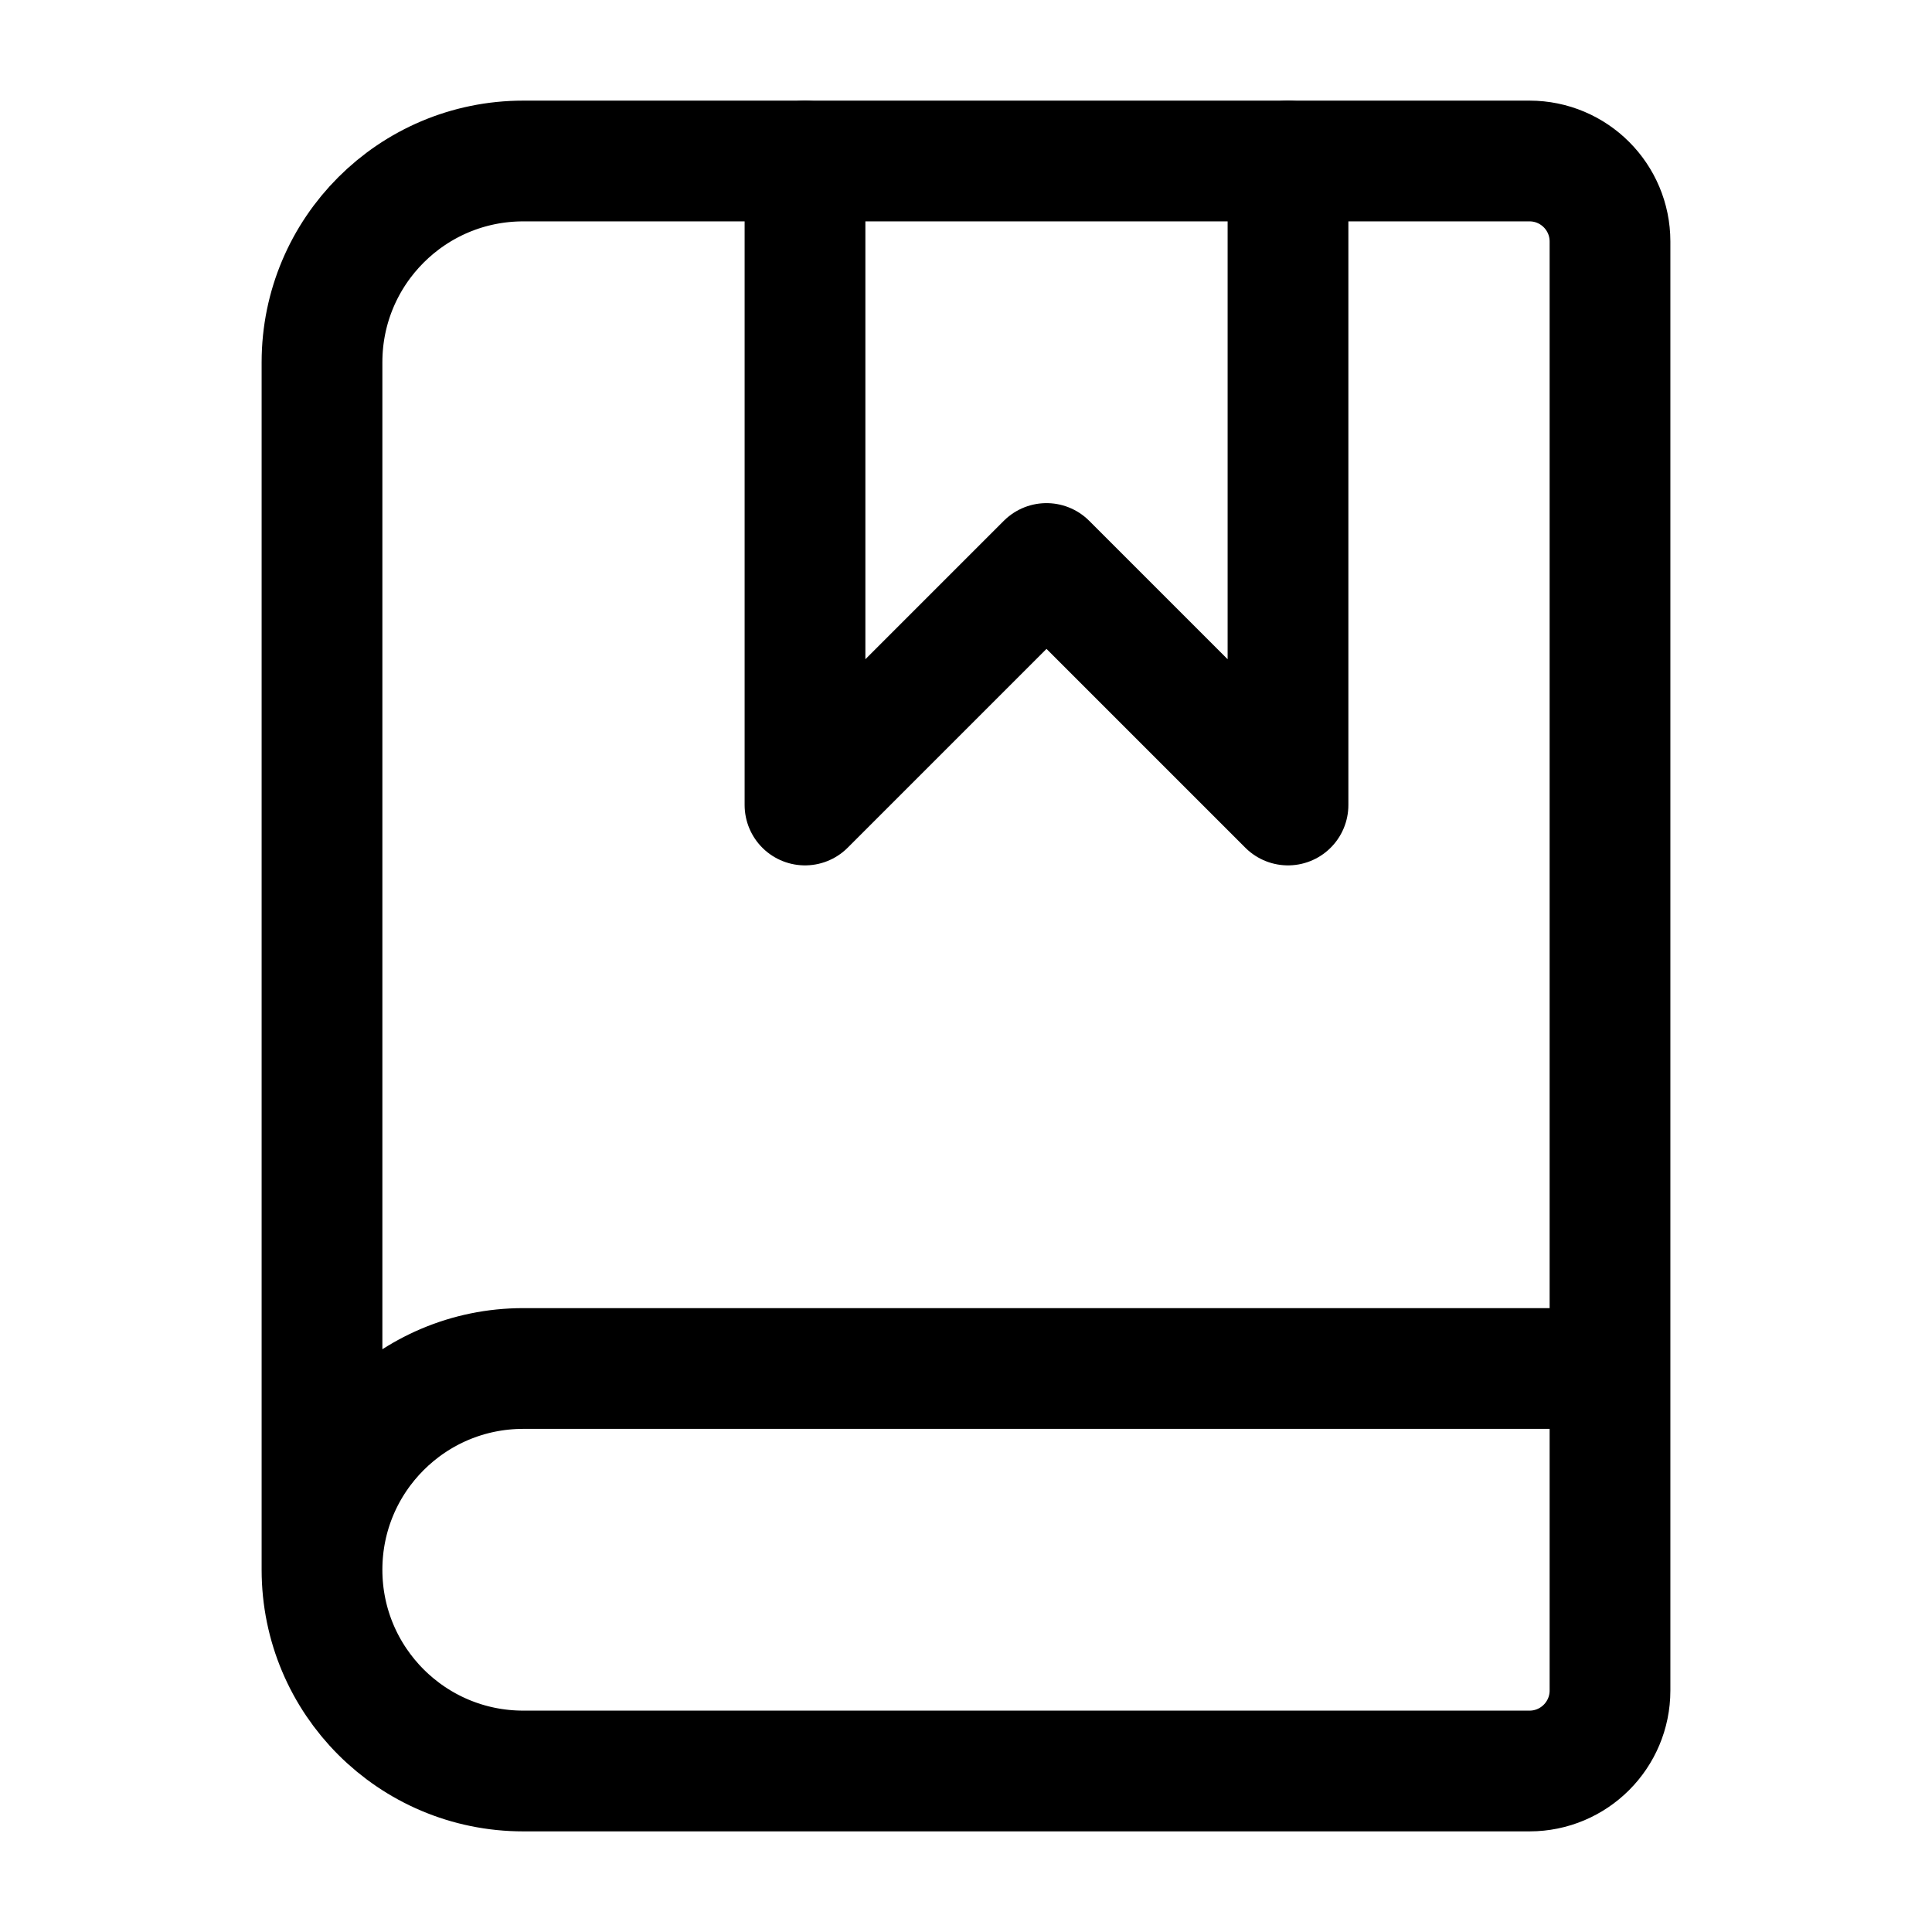
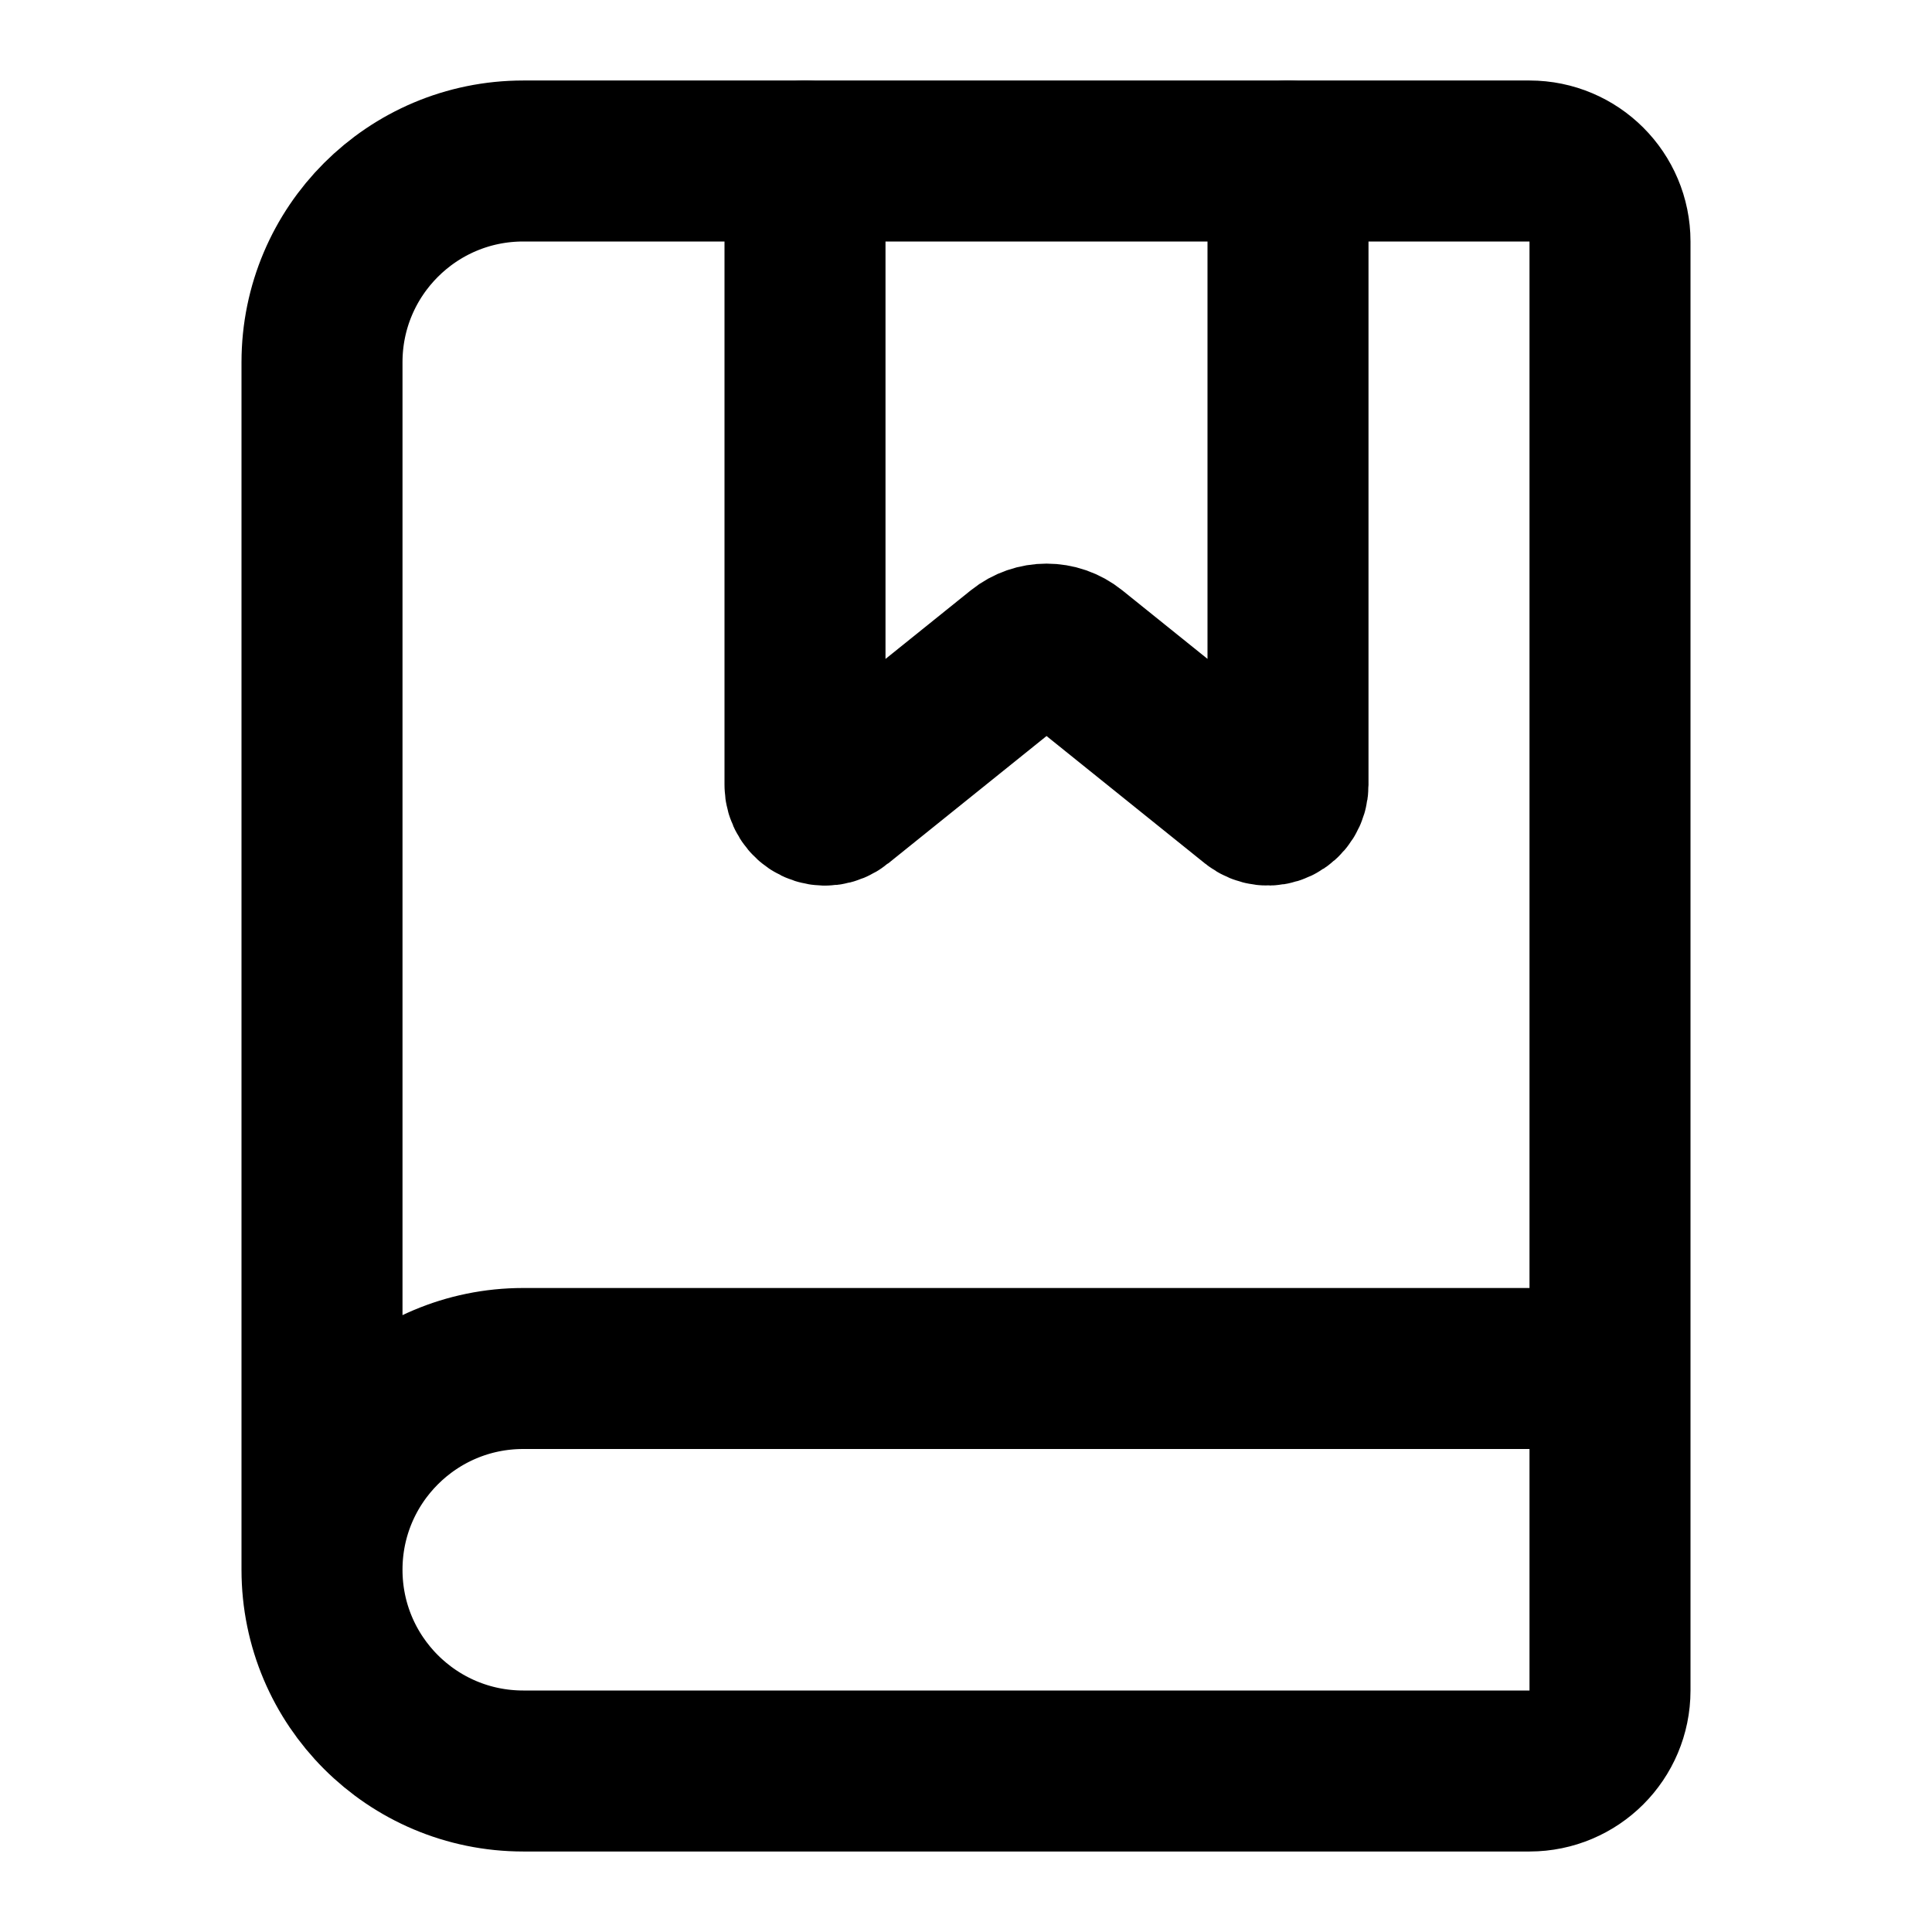
- <svg xmlns="http://www.w3.org/2000/svg" width="48" height="48" viewBox="0 0 24 24" fill="none" stroke="currentColor" stroke-width="1.5" stroke-linecap="round" stroke-linejoin="round" class="lucide lucide-book-marked-icon lucide-book-marked">
-   <path d="M10 2v8l3-3 3 3V2" />
-   <path d="M4 19.5v-15A2.5 2.5 0 0 1 6.5 2H19a1 1 0 0 1 1 1v18a1 1 0 0 1-1 1H6.5a1 1 0 0 1 0-5H20" />
+ <svg xmlns="http://www.w3.org/2000/svg" width="24" height="24" viewBox="0 0 24 24" fill="none" stroke="currentColor" stroke-width="2" stroke-linecap="round" stroke-linejoin="round" class="lucide lucide-book-bookmark preview-icon">
+   <path d="M10 2v7.751a.25.25 0 00.407.195l2.28-1.834a.5.5 0 01.627 0l2.28 1.834A.25.25 0 0016 9.751V2" />
+   <path d="M4 19.5v-15A2.5 2.5 0 016.5 2H19a1 1 0 011 1v18a1 1 0 01-1 1H6.5a1 1 0 010-5H20" />
</svg>
